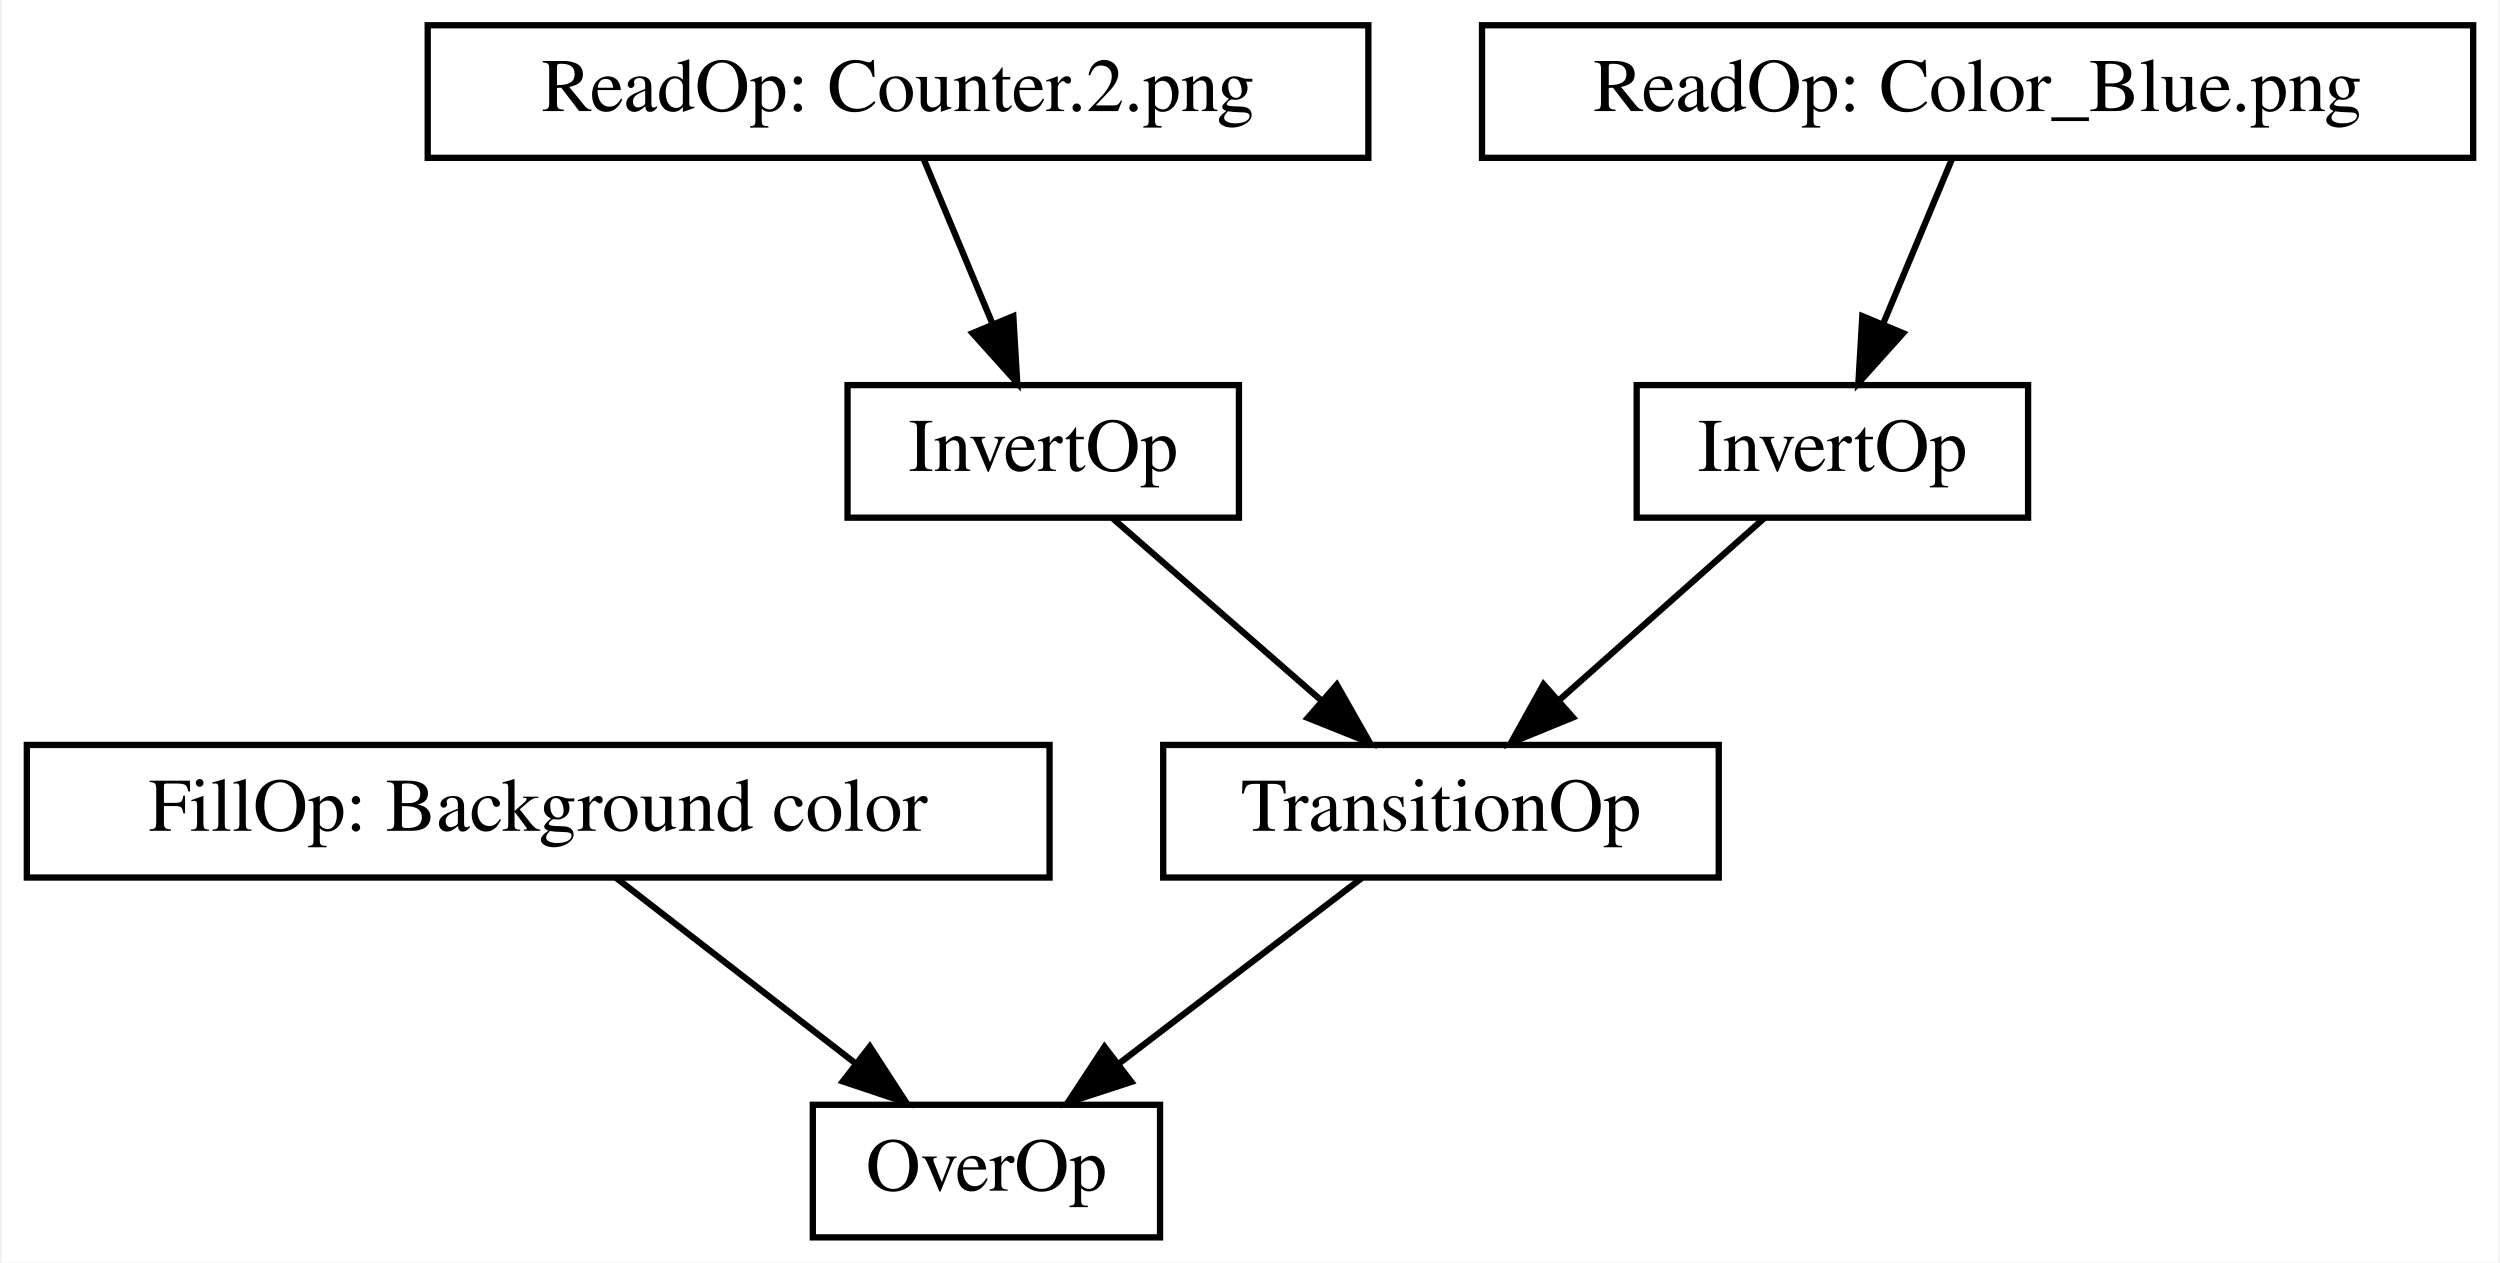
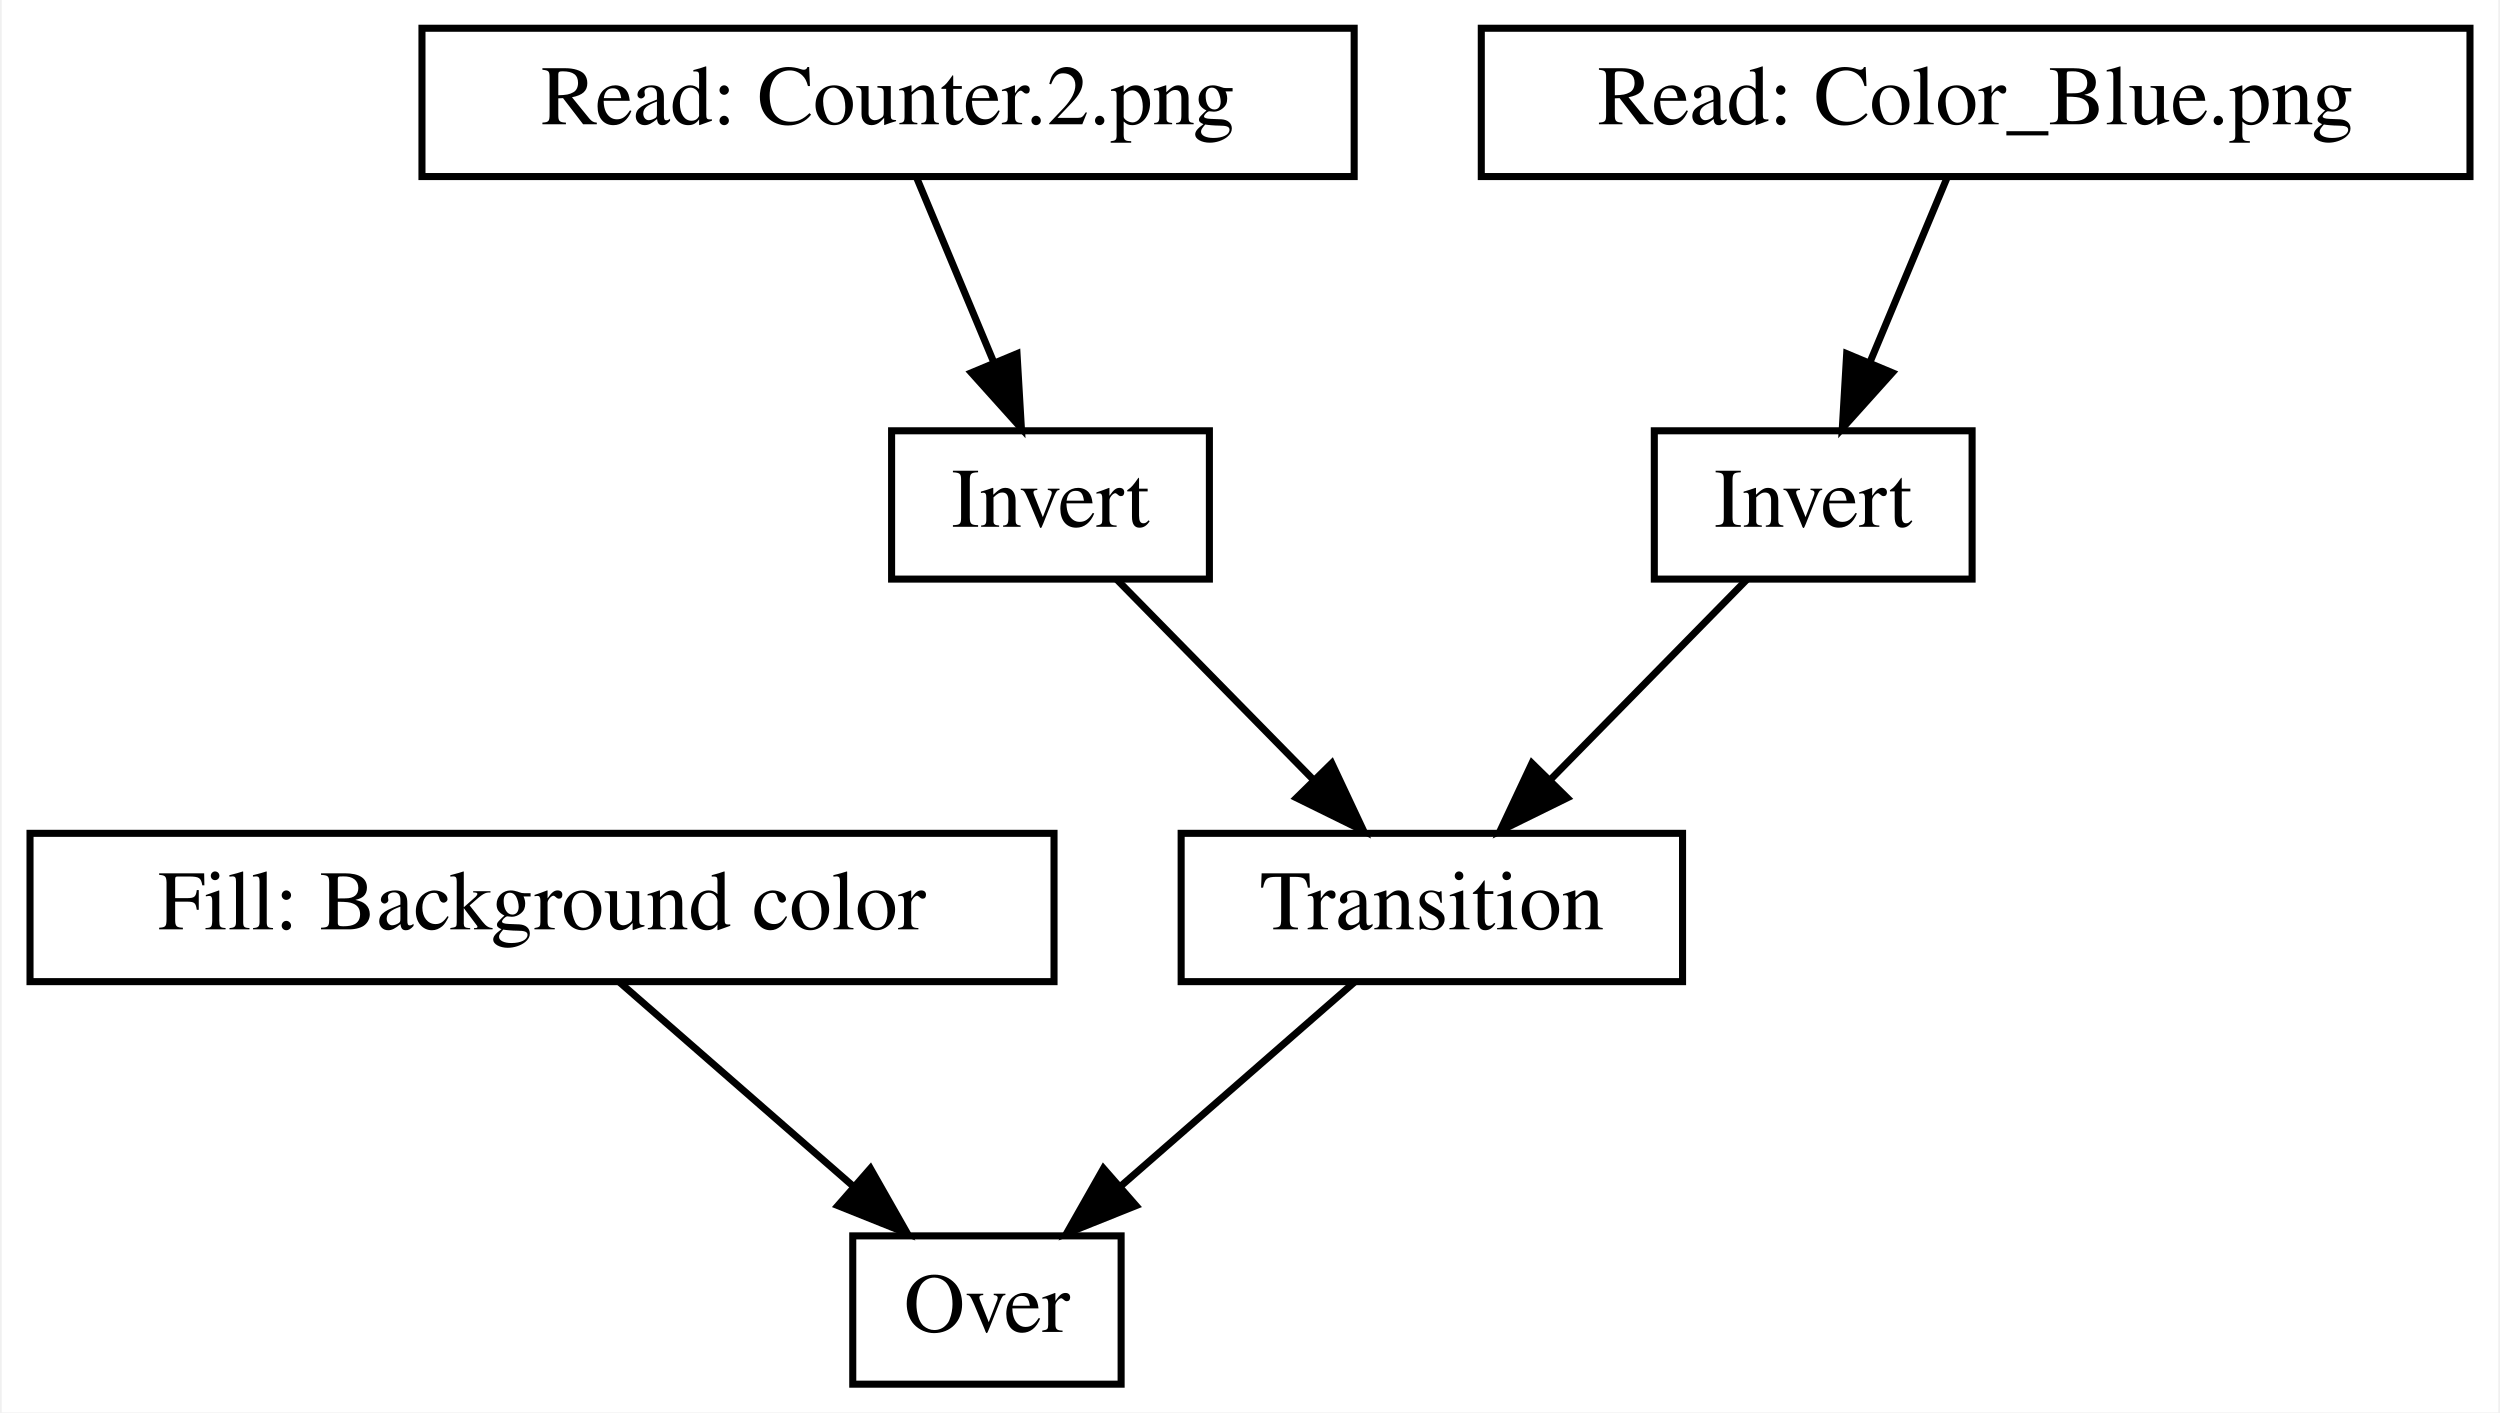
- <svg xmlns="http://www.w3.org/2000/svg" width="396pt" height="200pt" viewBox="0.00 0.00 395.50 200.00">
+ <svg xmlns="http://www.w3.org/2000/svg" width="354pt" height="200pt" viewBox="0.00 0.00 353.50 200.00">
  <g id="graph0" class="graph" transform="scale(1 1) rotate(0) translate(4 196)">
-     <polygon fill="white" stroke="transparent" points="-4,4 -4,-196 391.5,-196 391.5,4 -4,4" />
+     <polygon fill="white" stroke="transparent" points="-4,4 -4,-196 349.5,-196 349.5,4 -4,4" />
    <g id="node1" class="node">
-       <polygon fill="none" stroke="black" points="162,-78 0,-78 0,-57 162,-57 162,-78" />
-       <text text-anchor="middle" x="81" y="-64.4" font-family="Times,serif" font-size="12.00">FillOp: Background color</text>
+       <polygon fill="none" stroke="black" points="145,-78 0,-78 0,-57 145,-57 145,-78" />
+       <text text-anchor="middle" x="72.5" y="-64.4" font-family="Times,serif" font-size="12.00">Fill: Background color</text>
    </g>
    <g id="node7" class="node">
-       <polygon fill="none" stroke="black" points="179.5,-21 124.5,-21 124.5,0 179.5,0 179.5,-21" />
-       <text text-anchor="middle" x="152" y="-7.4" font-family="Times,serif" font-size="12.00">OverOp</text>
+       <polygon fill="none" stroke="black" points="154.5,-21 116.5,-21 116.5,0 154.5,0 154.5,-21" />
+       <text text-anchor="middle" x="135.5" y="-7.4" font-family="Times,serif" font-size="12.00">Over</text>
    </g>
    <g id="edge1" class="edge">
-       <path fill="none" stroke="black" d="M93.37,-56.92C103.83,-48.82 119.03,-37.04 131.33,-27.51" />
-       <polygon fill="black" stroke="black" points="133.53,-30.23 139.3,-21.34 129.25,-24.7 133.53,-30.23" />
+       <path fill="none" stroke="black" d="M83.47,-56.92C92.58,-48.97 105.73,-37.49 116.53,-28.06" />
+       <polygon fill="black" stroke="black" points="119,-30.55 124.23,-21.34 114.39,-25.28 119,-30.55" />
    </g>
    <g id="node2" class="node">
-       <polygon fill="none" stroke="black" points="212.5,-192 63.5,-192 63.5,-171 212.5,-171 212.5,-192" />
-       <text text-anchor="middle" x="138" y="-178.4" font-family="Times,serif" font-size="12.00">ReadOp: Counter.2.png</text>
+       <polygon fill="none" stroke="black" points="187.5,-192 55.5,-192 55.5,-171 187.5,-171 187.5,-192" />
+       <text text-anchor="middle" x="121.5" y="-178.4" font-family="Times,serif" font-size="12.00">Read: Counter.2.png</text>
    </g>
    <g id="node4" class="node">
-       <polygon fill="none" stroke="black" points="192,-135 130,-135 130,-114 192,-114 192,-135" />
-       <text text-anchor="middle" x="161" y="-121.4" font-family="Times,serif" font-size="12.00">InvertOp</text>
+       <polygon fill="none" stroke="black" points="167,-135 122,-135 122,-114 167,-114 167,-135" />
+       <text text-anchor="middle" x="144.5" y="-121.4" font-family="Times,serif" font-size="12.00">Invert</text>
    </g>
    <g id="edge2" class="edge">
-       <path fill="none" stroke="black" d="M142.01,-170.92C145.04,-163.67 149.29,-153.49 153.01,-144.6" />
-       <polygon fill="black" stroke="black" points="156.26,-145.92 156.88,-135.34 149.8,-143.22 156.26,-145.92" />
+       <path fill="none" stroke="black" d="M125.51,-170.92C128.54,-163.67 132.79,-153.49 136.51,-144.6" />
+       <polygon fill="black" stroke="black" points="139.76,-145.92 140.38,-135.34 133.3,-143.22 139.76,-145.92" />
    </g>
    <g id="node3" class="node">
-       <polygon fill="none" stroke="black" points="387.5,-192 230.5,-192 230.5,-171 387.5,-171 387.5,-192" />
-       <text text-anchor="middle" x="309" y="-178.4" font-family="Times,serif" font-size="12.00">ReadOp: Color_Blue.png</text>
+       <polygon fill="none" stroke="black" points="345.5,-192 205.5,-192 205.5,-171 345.5,-171 345.5,-192" />
+       <text text-anchor="middle" x="275.5" y="-178.4" font-family="Times,serif" font-size="12.00">Read: Color_Blue.png</text>
    </g>
    <g id="node5" class="node">
-       <polygon fill="none" stroke="black" points="317,-135 255,-135 255,-114 317,-114 317,-135" />
-       <text text-anchor="middle" x="286" y="-121.4" font-family="Times,serif" font-size="12.00">InvertOp</text>
+       <polygon fill="none" stroke="black" points="275,-135 230,-135 230,-114 275,-114 275,-135" />
+       <text text-anchor="middle" x="252.5" y="-121.4" font-family="Times,serif" font-size="12.00">Invert</text>
    </g>
    <g id="edge4" class="edge">
-       <path fill="none" stroke="black" d="M304.99,-170.92C301.96,-163.67 297.71,-153.49 293.99,-144.6" />
-       <polygon fill="black" stroke="black" points="297.2,-143.22 290.12,-135.34 290.74,-145.92 297.2,-143.22" />
+       <path fill="none" stroke="black" d="M271.49,-170.92C268.46,-163.67 264.21,-153.49 260.49,-144.6" />
+       <polygon fill="black" stroke="black" points="263.7,-143.22 256.62,-135.34 257.24,-145.92 263.7,-143.22" />
    </g>
    <g id="node6" class="node">
-       <polygon fill="none" stroke="black" points="268,-78 180,-78 180,-57 268,-57 268,-78" />
-       <text text-anchor="middle" x="224" y="-64.4" font-family="Times,serif" font-size="12.00">TransitionOp</text>
+       <polygon fill="none" stroke="black" points="234,-78 163,-78 163,-57 234,-57 234,-78" />
+       <text text-anchor="middle" x="198.5" y="-64.4" font-family="Times,serif" font-size="12.00">Transition</text>
    </g>
    <g id="edge3" class="edge">
-       <path fill="none" stroke="black" d="M171.97,-113.92C181.08,-105.97 194.23,-94.49 205.03,-85.06" />
-       <polygon fill="black" stroke="black" points="207.5,-87.55 212.73,-78.34 202.89,-82.28 207.5,-87.55" />
+       <path fill="none" stroke="black" d="M153.91,-113.92C161.55,-106.13 172.54,-94.94 181.69,-85.62" />
+       <polygon fill="black" stroke="black" points="184.33,-87.93 188.84,-78.34 179.33,-83.02 184.33,-87.93" />
    </g>
    <g id="edge5" class="edge">
-       <path fill="none" stroke="black" d="M275.2,-113.92C266.24,-105.97 253.3,-94.49 242.67,-85.06" />
-       <polygon fill="black" stroke="black" points="244.9,-82.36 235.09,-78.34 240.25,-87.6 244.9,-82.36" />
+       <path fill="none" stroke="black" d="M243.09,-113.92C235.45,-106.13 224.46,-94.94 215.31,-85.62" />
+       <polygon fill="black" stroke="black" points="217.67,-83.02 208.16,-78.34 212.67,-87.93 217.67,-83.02" />
    </g>
    <g id="edge6" class="edge">
-       <path fill="none" stroke="black" d="M211.46,-56.92C200.85,-48.82 185.43,-37.04 172.96,-27.51" />
-       <polygon fill="black" stroke="black" points="174.95,-24.63 164.88,-21.34 170.7,-30.19 174.95,-24.63" />
+       <path fill="none" stroke="black" d="M187.53,-56.92C178.42,-48.97 165.27,-37.49 154.47,-28.06" />
+       <polygon fill="black" stroke="black" points="156.61,-25.28 146.77,-21.34 152,-30.55 156.61,-25.28" />
    </g>
  </g>
</svg>
